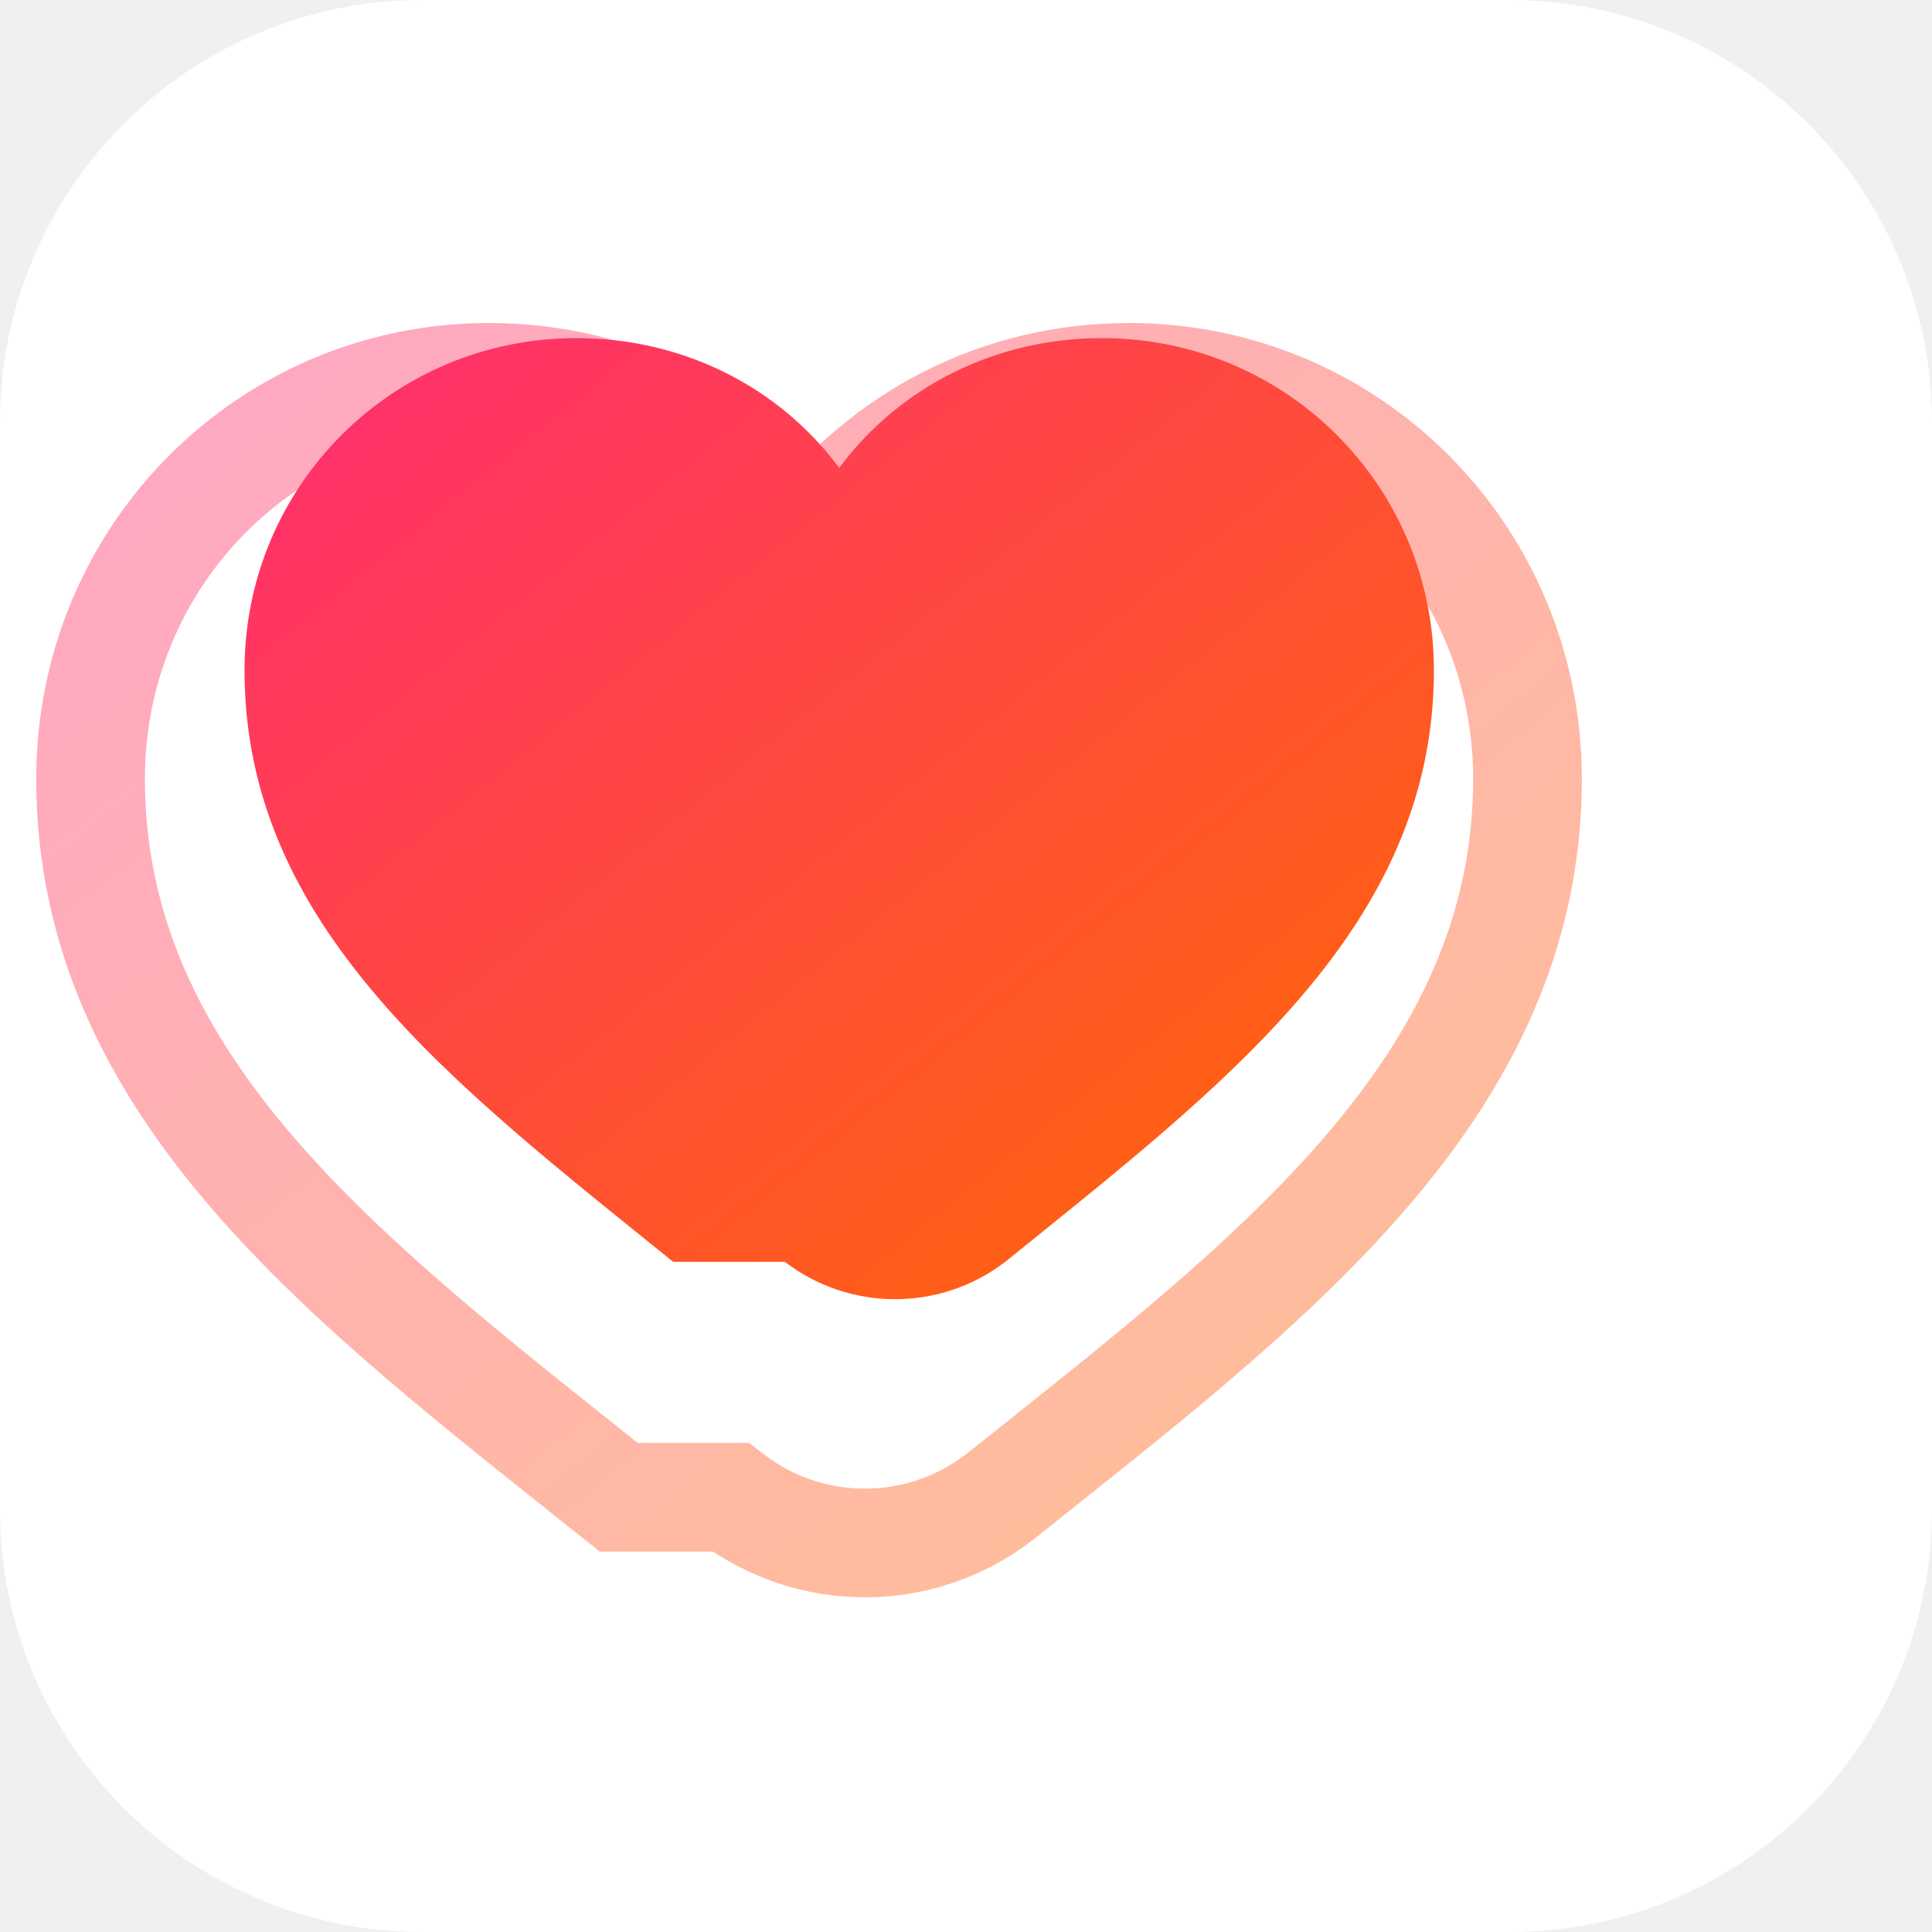
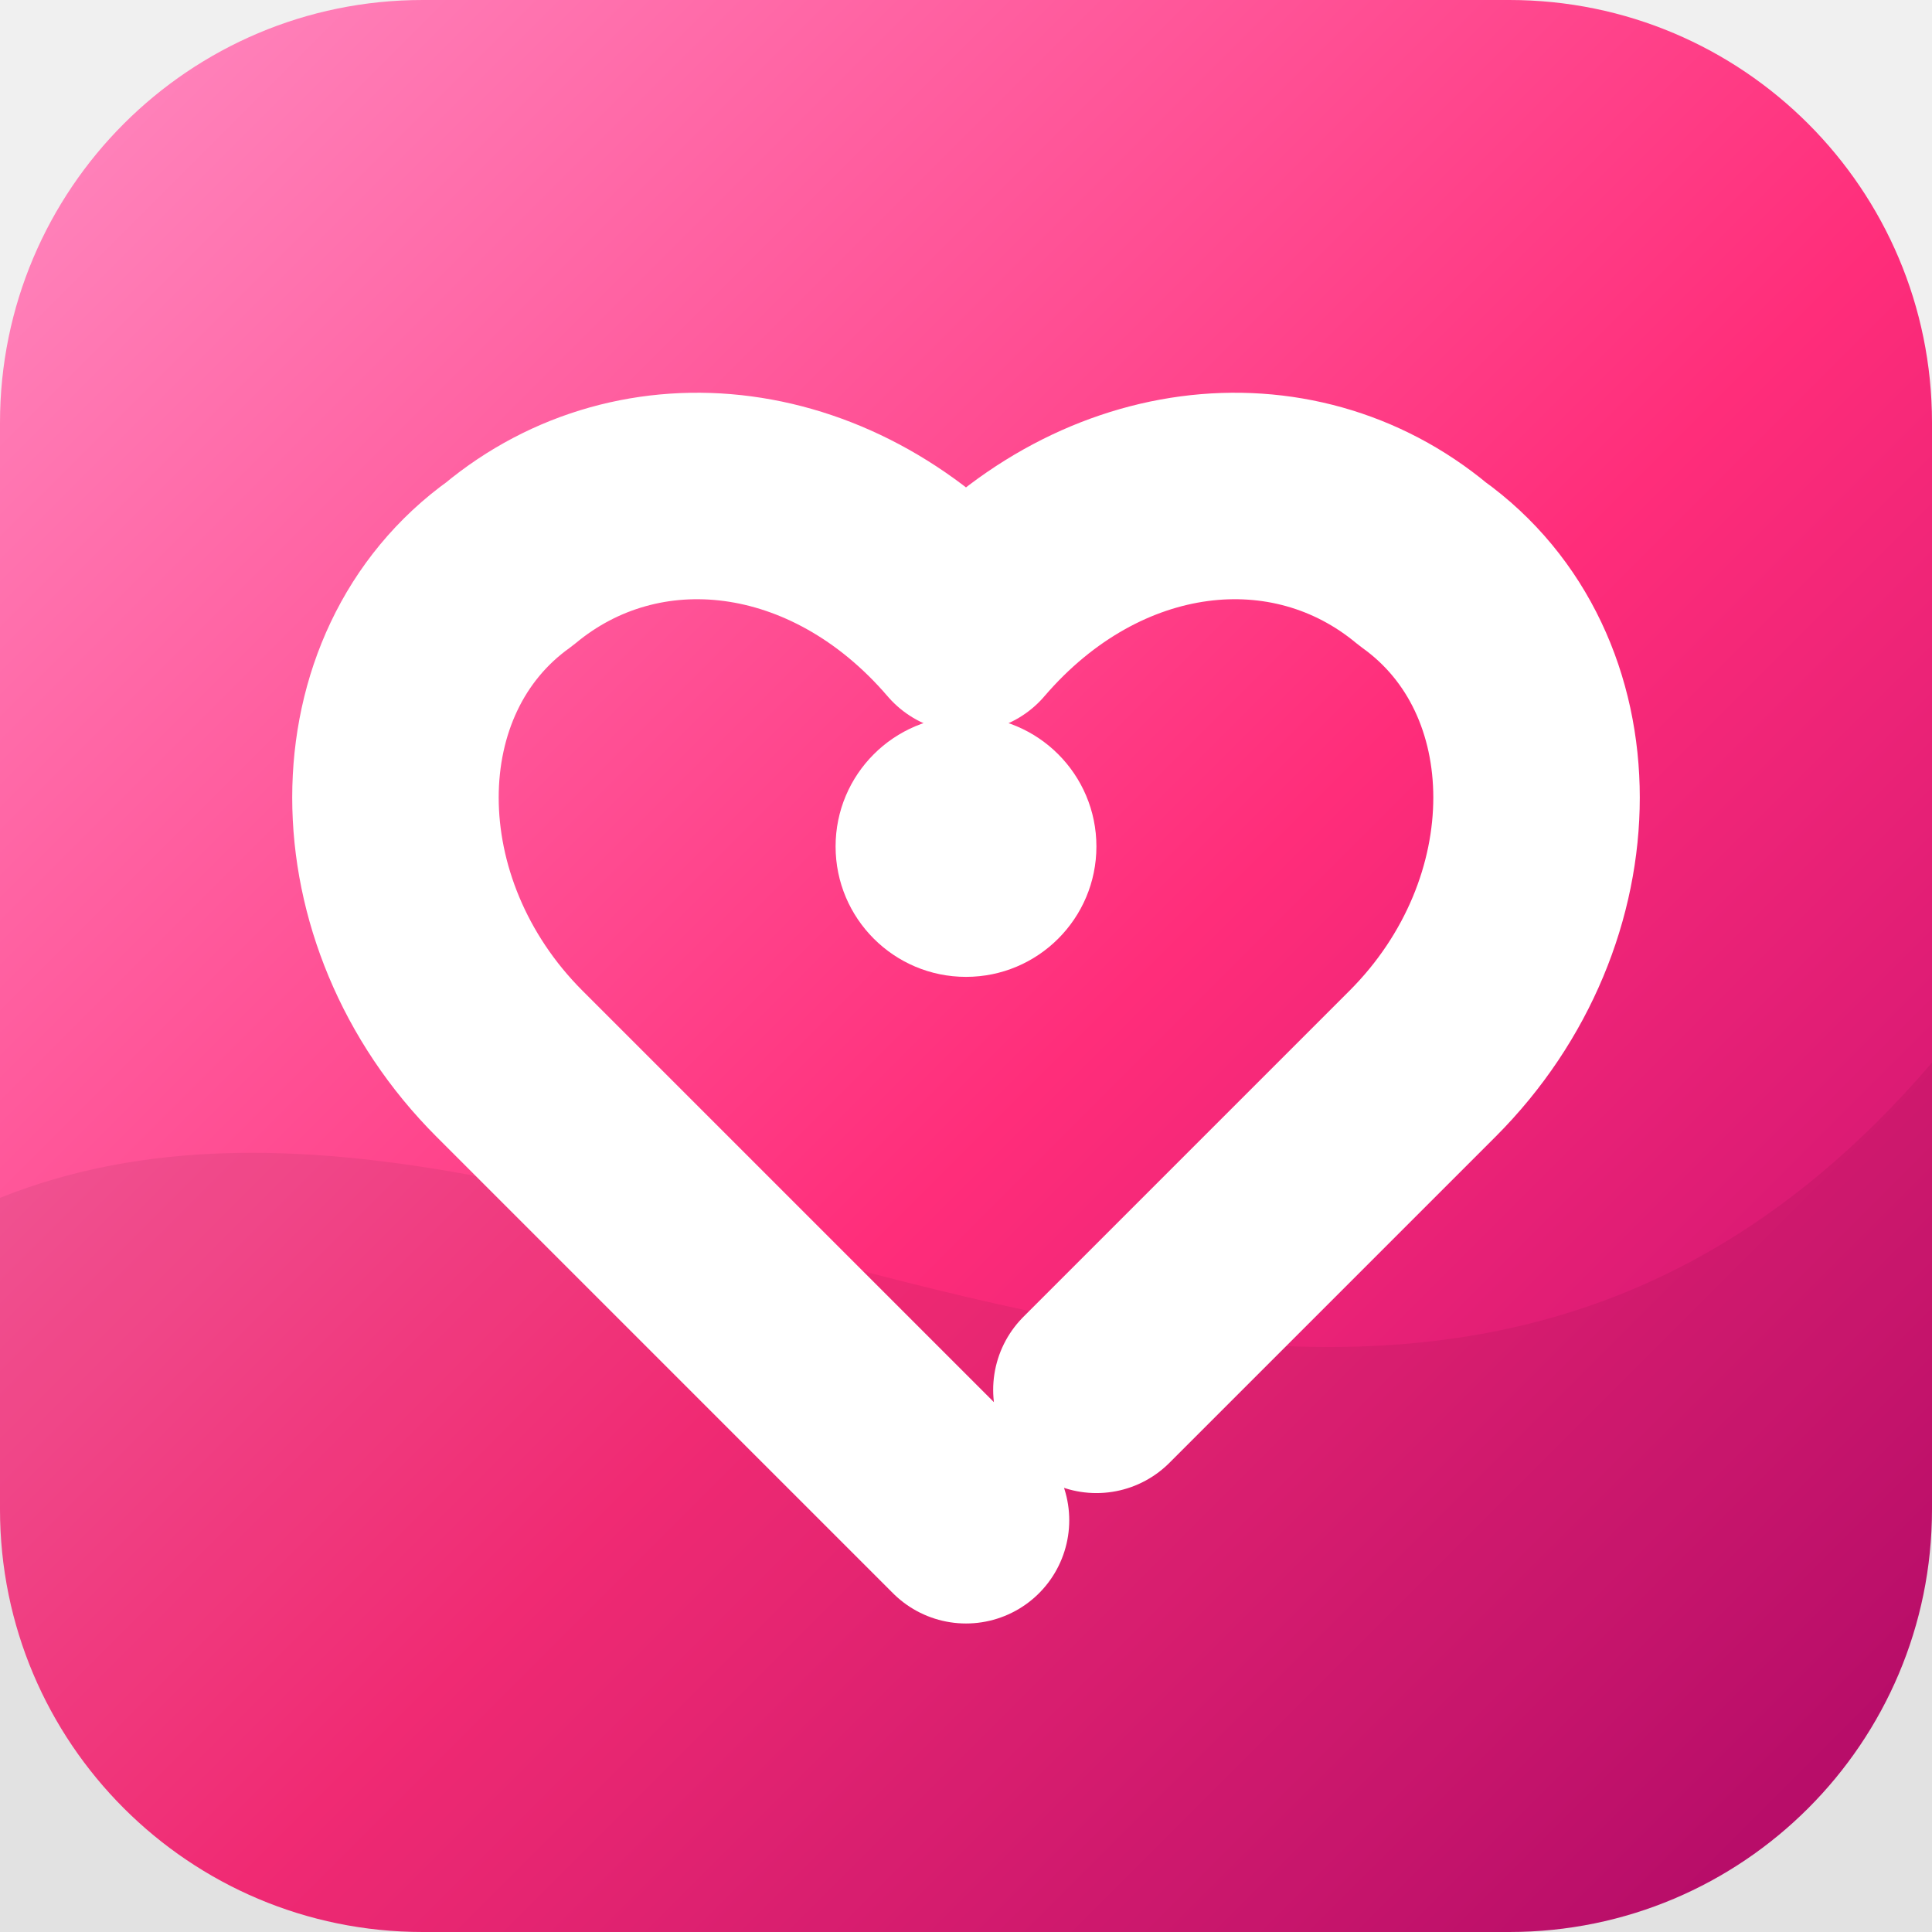
- <svg xmlns="http://www.w3.org/2000/svg" viewBox="0 0 64 64">
+ <svg xmlns="http://www.w3.org/2000/svg" width="64" height="64" viewBox="0 0 64 64">
  <defs>
-     <linearGradient id="g" x1="0" y1="0" x2="1" y2="1">
-       <stop offset="0%" stop-color="#ff2d72" />
-       <stop offset="100%" stop-color="#ff6a00" />
+     <linearGradient id="fav" x1="0" y1="0" x2="1" y2="1">
+       <stop offset="0" stop-color="#ff8cc2" />
+       <stop offset="0.55" stop-color="#ff2d7a" />
+       <stop offset="1" stop-color="#b8086e" />
    </linearGradient>
  </defs>
-   <rect width="64" height="64" rx="14" fill="#ffffff" />
-   <path d="M20.5 49.6C11.6 42.5 3 36.1 3 25.8 3 18.4 8.9 12.5 16.2 12.5c4.3 0 8.1 2 10.6 5.3 2.5-3.3 6.3-5.3 10.6-5.3 7.3 0 13.2 5.9 13.2 13.3 0 10.3-8.6 16.7-17.5 23.8a7.3 7.3 0 0 1-8.9 0Z" fill="none" stroke="url(#g)" stroke-width="3.6" opacity="0.42" />
-   <path d="M38.8 51.2c-7.3-5.9-14.2-11.1-14.2-19.6 0-6.1 4.9-11 11-11 3.5 0 6.7 1.6 8.7 4.3 2-2.7 5.2-4.3 8.7-4.3 6.1 0 11 4.9 11 11 0 8.5-6.9 13.7-14.2 19.6a6 6 0 0 1-7.3 0Z" fill="url(#g)" transform="translate(-16.5 -9.4)" />
+   <rect width="64" height="64" rx="14" fill="url(#fav)" />
+   <path d="M0 39.68 C 19.2 32, 44.8 57.6, 64 35.2 L 64 64 L 0 64 Z" fill="#000" opacity="0.06" />
+   <g transform="translate(8.96 12.92) scale(0.72)">
+     <path d="M32 52 L11 31 C4 24 4 13 11 8 C17 3 26 4 32 11 C38 4 47 3 53 8 C60 13 60 24 53 31 L38 46" fill="none" stroke="#fff" stroke-width="9.5" stroke-linecap="round" stroke-linejoin="round" />
+     <circle cx="32" cy="21" r="6" fill="#fff" />
+   </g>
</svg>
